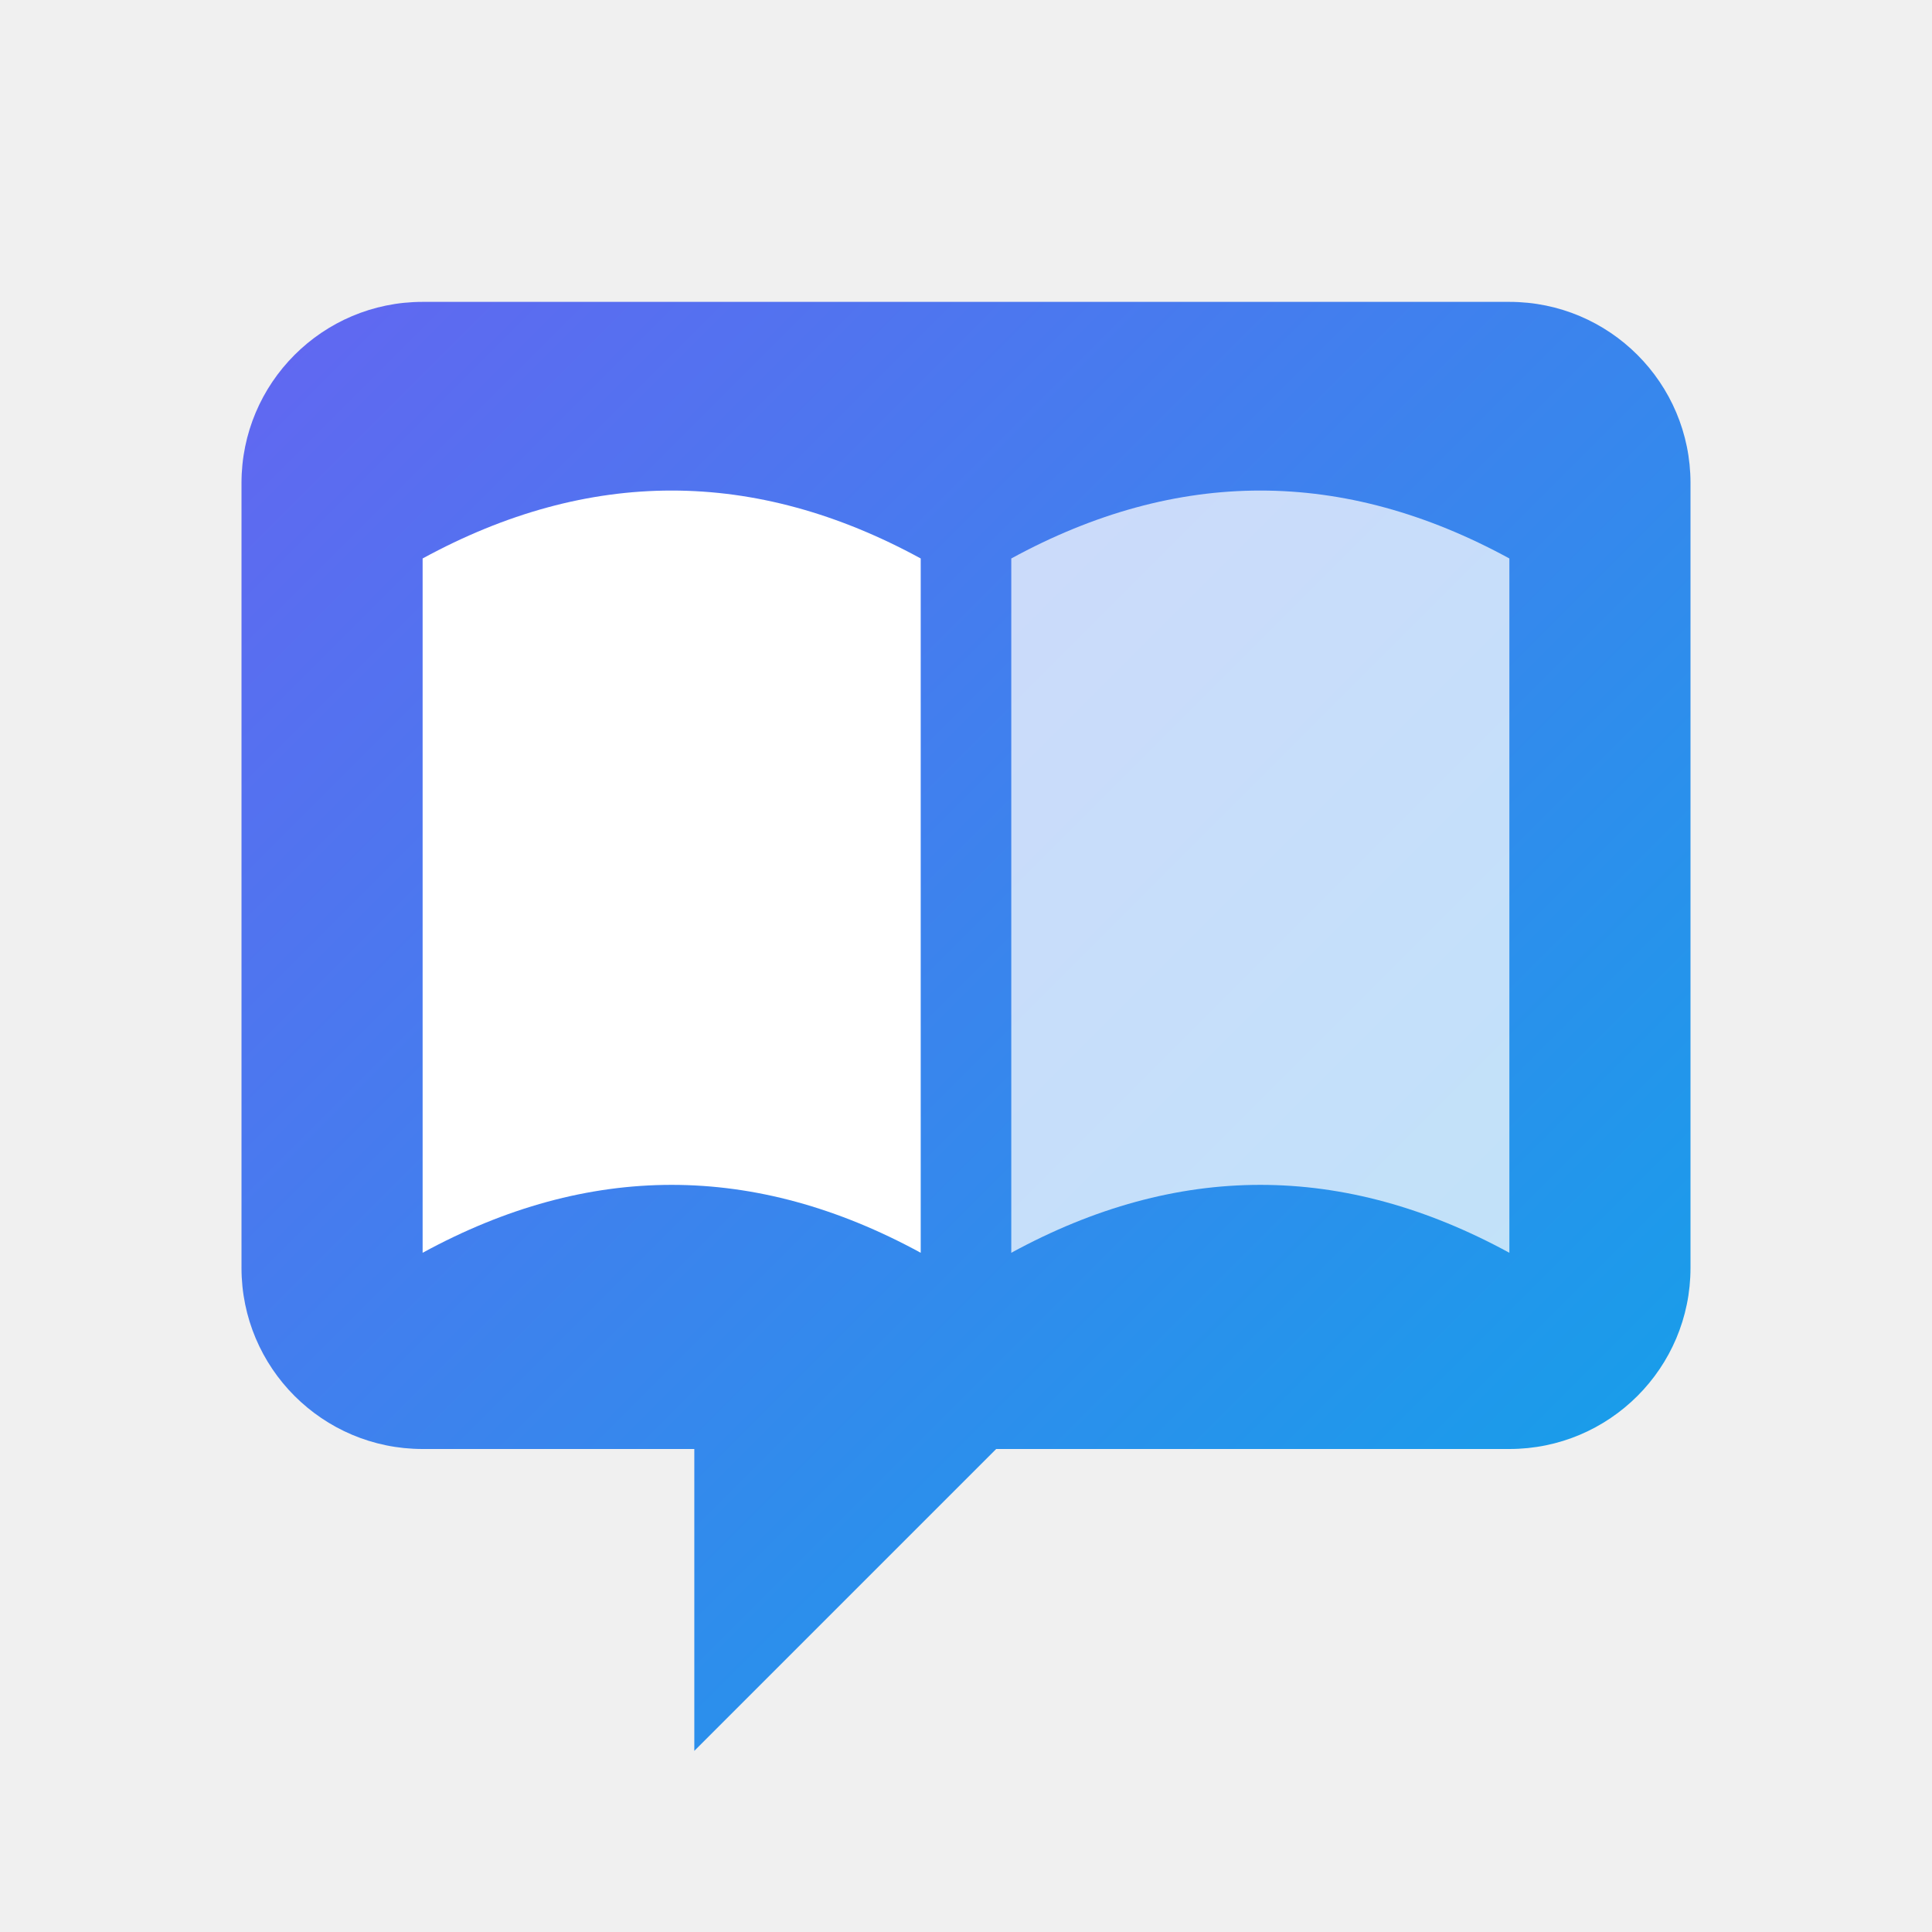
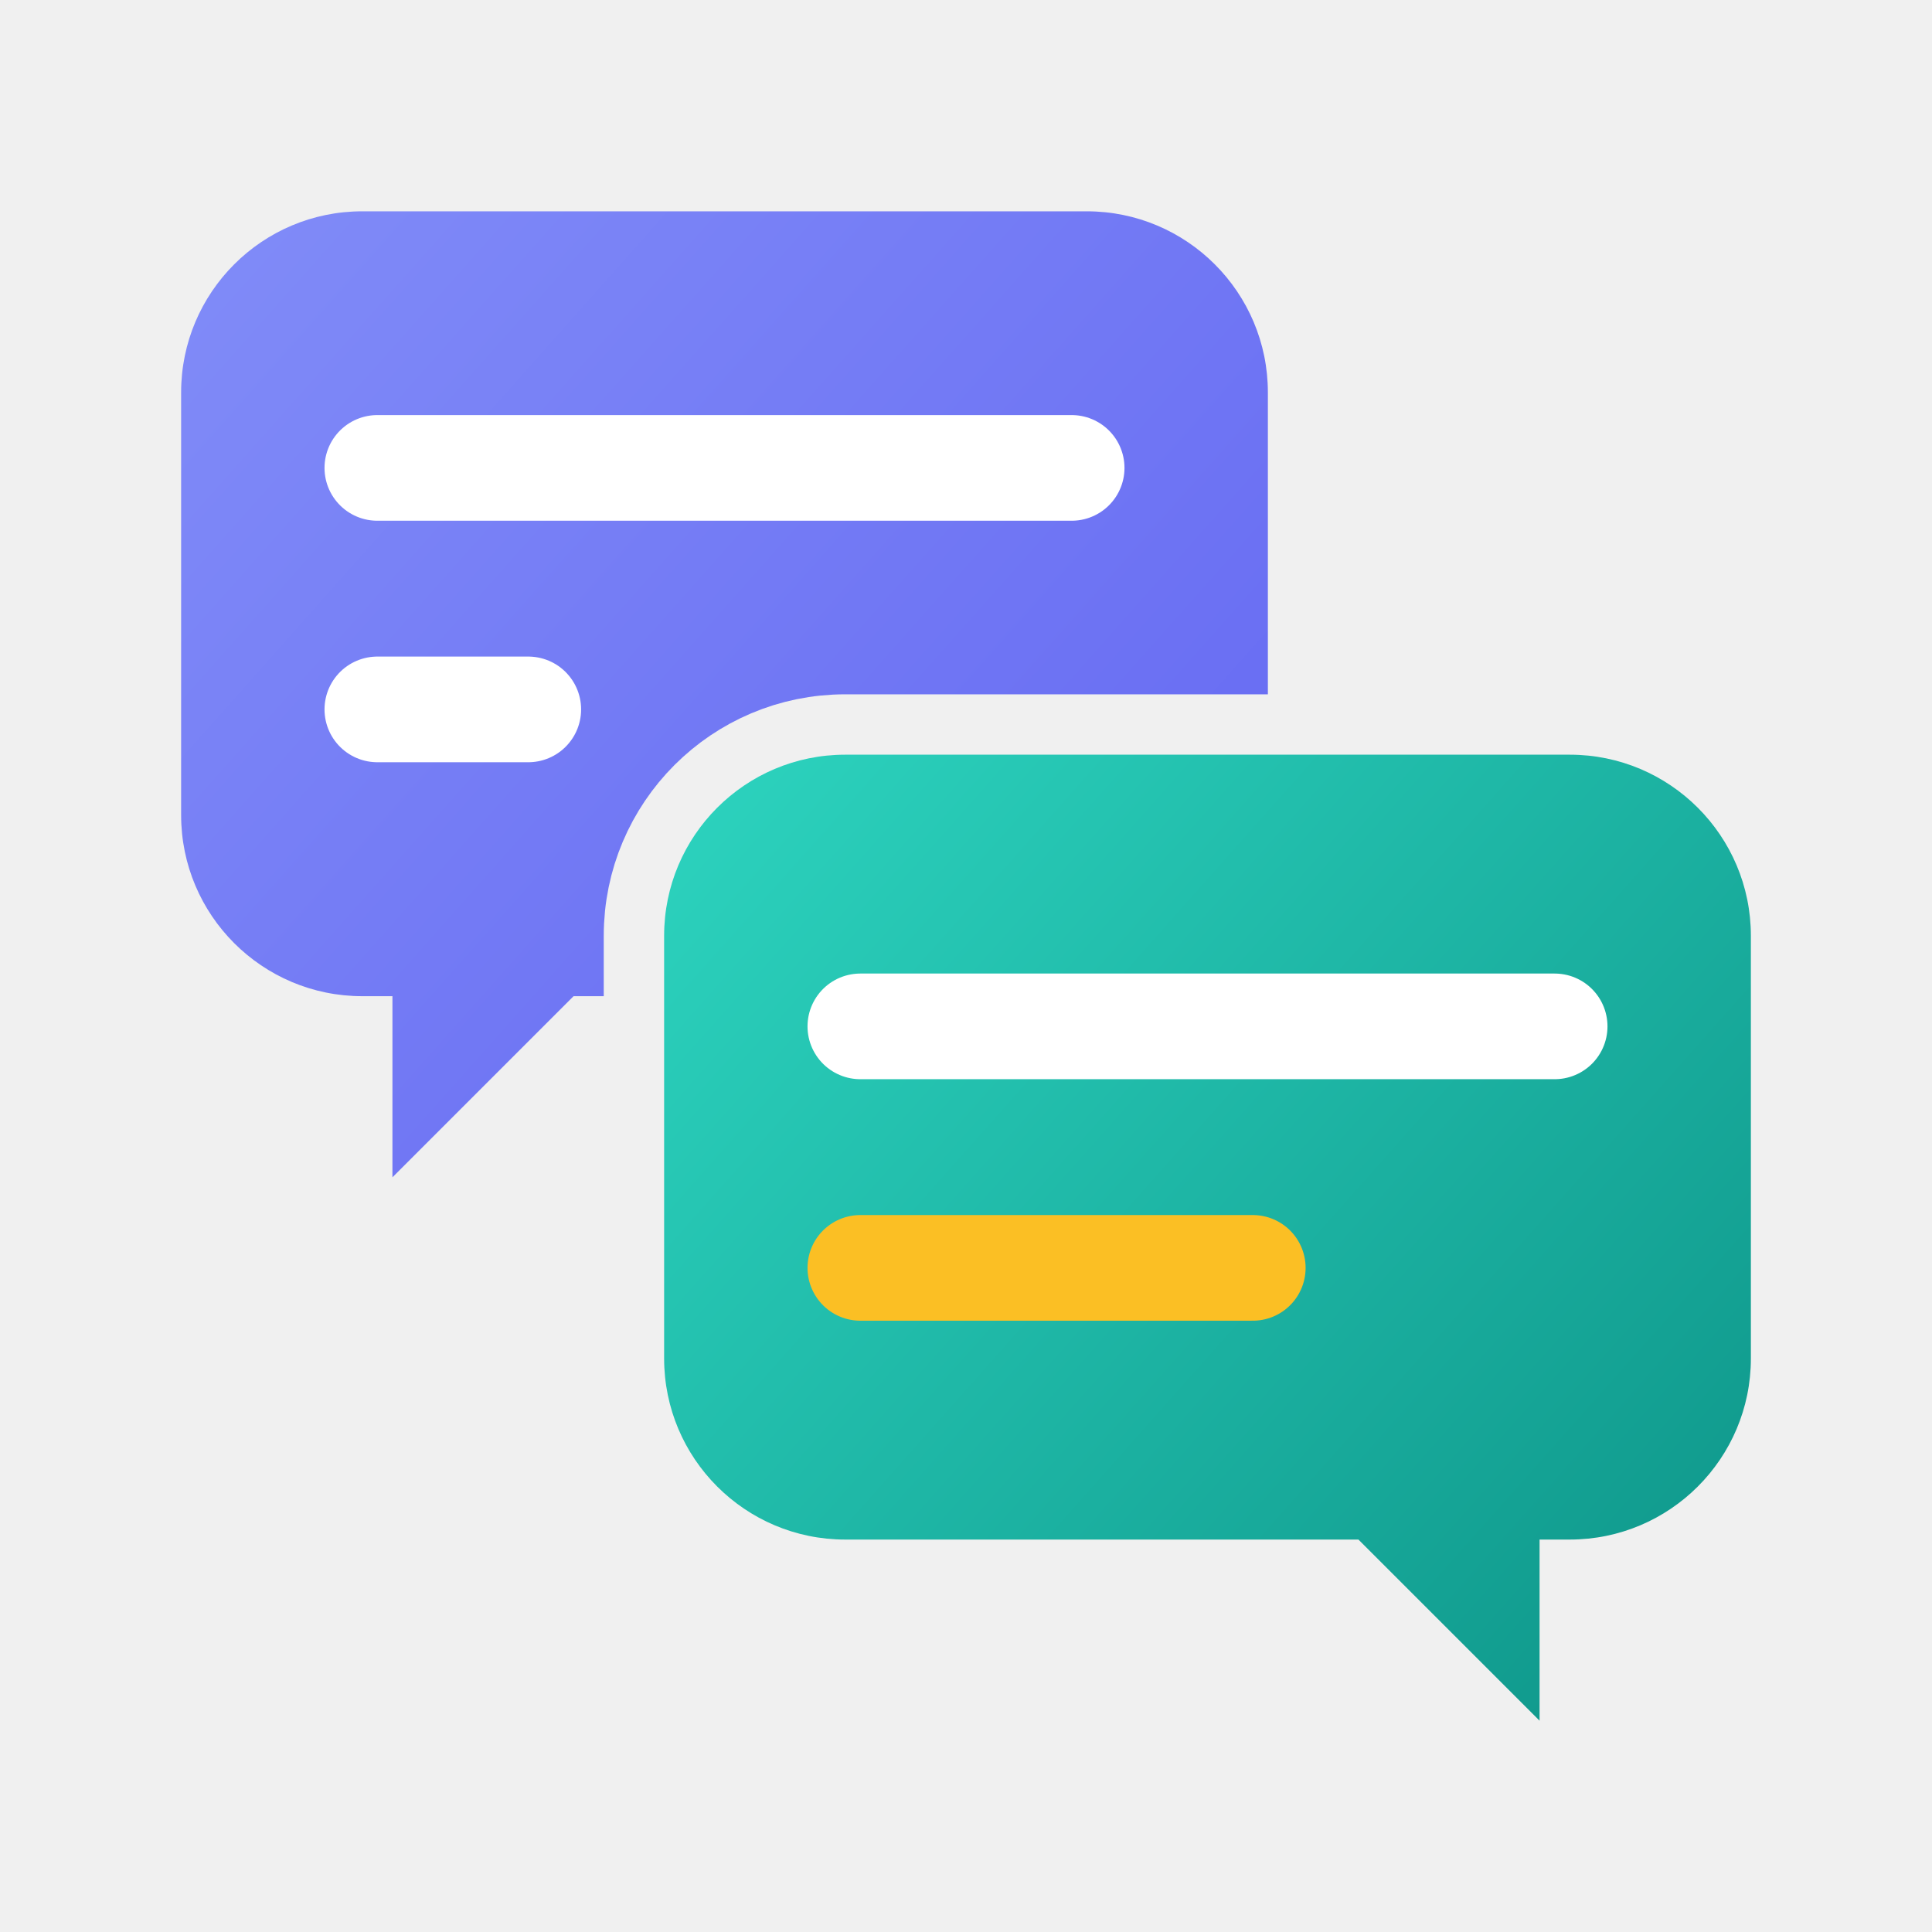
- <svg xmlns="http://www.w3.org/2000/svg" width="256" height="256" viewBox="0 0 256 256" fill="none" role="img" aria-labelledby="docs-title">
+ <svg xmlns="http://www.w3.org/2000/svg" width="256" height="256" viewBox="0 0 256 256" fill="none" role="img" aria-labelledby="ila-title">
  <defs>
-     <linearGradient id="docs-bubble" x1="32" y1="40" x2="224" y2="232" gradientUnits="userSpaceOnUse">
-       <stop stop-color="#6366F1" />
-       <stop offset="1" stop-color="#0EA5E9" />
+     <linearGradient id="ila-src" x1="24" y1="28" x2="168" y2="156" gradientUnits="userSpaceOnUse">
+       <stop stop-color="#818CF8" />
+       <stop offset="1" stop-color="#6366F1" />
    </linearGradient>
+     <linearGradient id="ila-dst" x1="88" y1="100" x2="232" y2="228" gradientUnits="userSpaceOnUse">
+       <stop stop-color="#2DD4BF" />
+       <stop offset="1" stop-color="#0D9488" />
+     </linearGradient>
+     <mask id="ila-gap" maskUnits="userSpaceOnUse" x="0" y="0" width="256" height="256">
+       <rect width="256" height="256" fill="#FFFFFF" />
+       <path fill="#000000" stroke="#000000" stroke-width="16" stroke-linejoin="round" d="M112 100 H208 A24 24 0 0 1 232 124 V180 A24 24 0 0 1 208 204 H204 V228 L180 204 H112 A24 24 0 0 1 88 180 V124 A24 24 0 0 1 112 100 Z">
+         <animateTransform attributeName="transform" type="translate" from="-20 -20" to="0 0" dur="0.9s" begin="-0.15s" repeatCount="1" fill="freeze" />
+       </path>
+     </mask>
  </defs>
-   <path fill="url(#docs-bubble)" d="M56 40 H200 A24 24 0 0 1 224 64 V168 A24 24 0 0 1 200 192 H132 L92 232 V192 H56 A24 24 0 0 1 32 168 V64 A24 24 0 0 1 56 40 Z" />
-   <path fill="#FFFFFF" d="M56 74 C78 62 100 62 122 74 V166 C100 154 78 154 56 166 Z" />
-   <path fill="#FFFFFF" fill-opacity="0.72" d="M200 74 C178 62 156 62 134 74 V166 C156 154 178 154 200 166 Z" />
+   <g mask="url(#ila-gap)">
+     <path fill="url(#ila-src)" d="M48 28 H144 A24 24 0 0 1 168 52 V108 A24 24 0 0 1 144 132 H76 L52 156 V132 H48 A24 24 0 0 1 24 108 V52 A24 24 0 0 1 48 28 Z" />
+     <path stroke="#FFFFFF" stroke-width="14" stroke-linecap="round" d="M50 62 H142 M50 94 H70" />
+   </g>
+   <g>
+     <animateTransform attributeName="transform" type="translate" from="-20 -20" to="0 0" dur="0.9s" begin="-0.15s" repeatCount="1" fill="freeze" />
+     <animate attributeName="opacity" from="0" to="1" dur="0.6s" begin="-0.15s" repeatCount="1" fill="freeze" />
+     <path fill="url(#ila-dst)" d="M112 100 H208 A24 24 0 0 1 232 124 V180 A24 24 0 0 1 208 204 H204 V228 L180 204 H112 A24 24 0 0 1 88 180 V124 A24 24 0 0 1 112 100 Z" />
+     <path stroke="#FFFFFF" stroke-width="14" stroke-linecap="round" d="M114 136 H206" />
+     <path stroke="#FBBF24" stroke-width="14" stroke-linecap="round" d="M114 168 H166" />
+   </g>
</svg>
